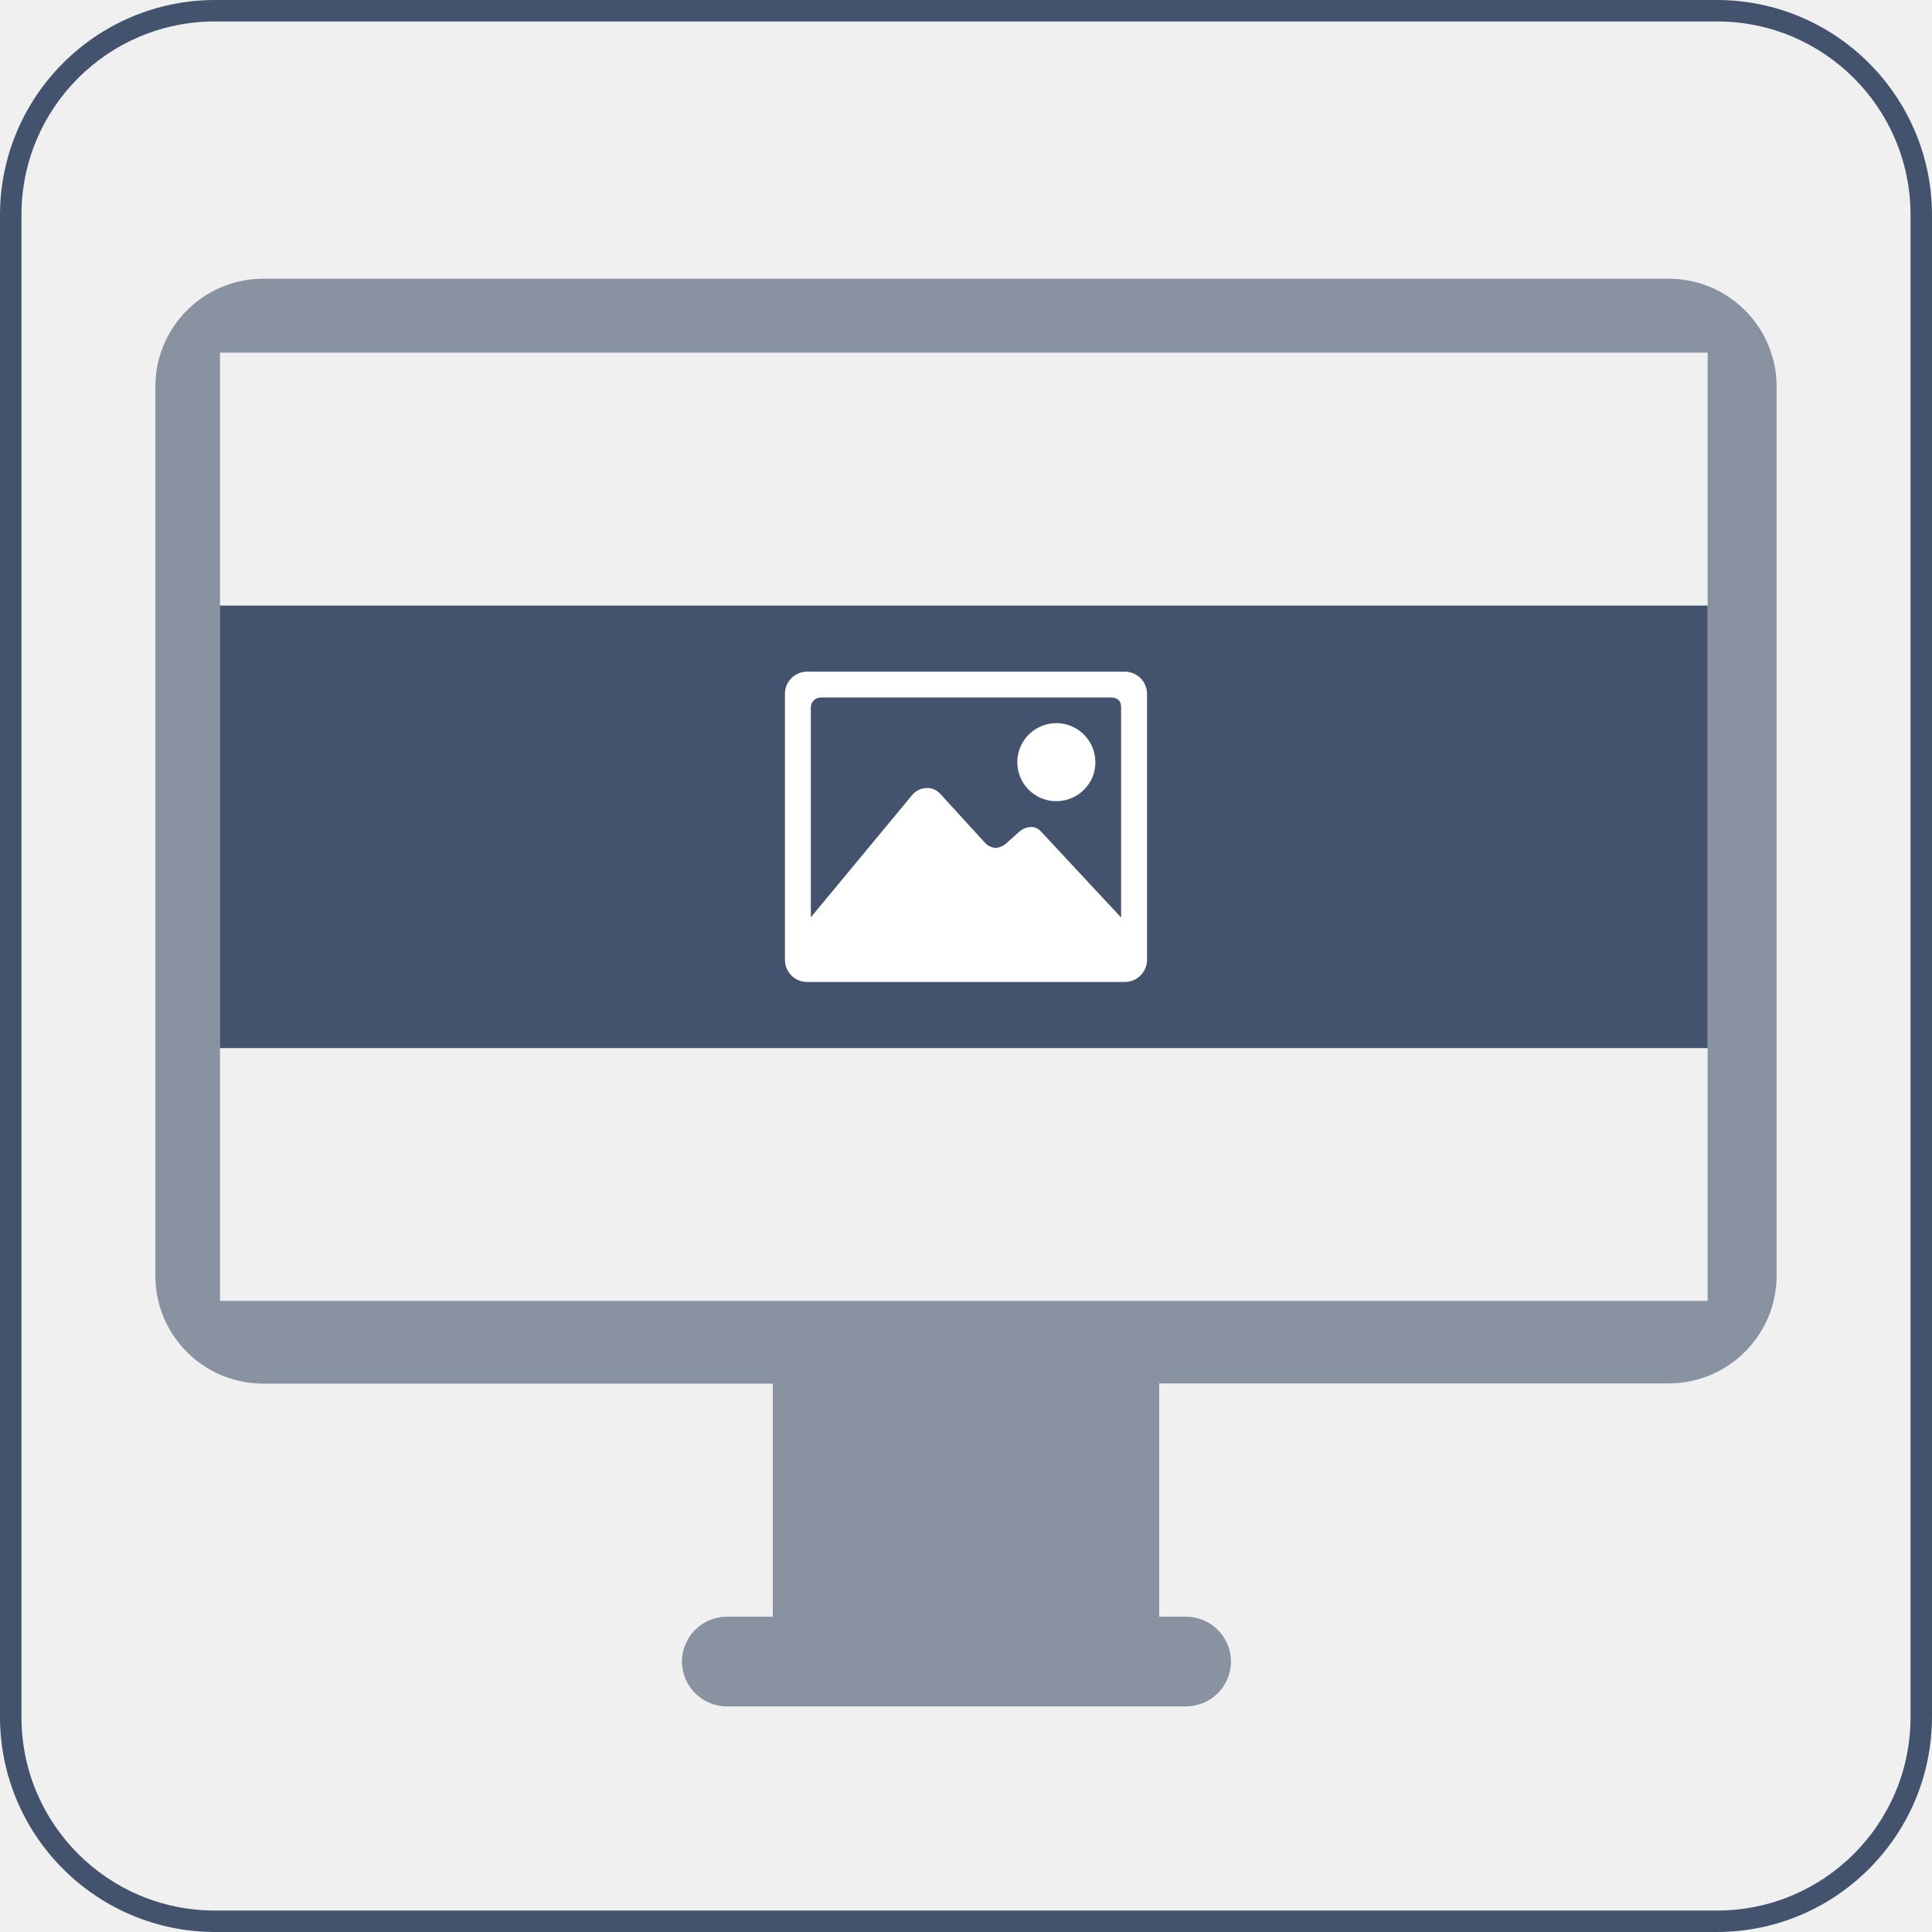
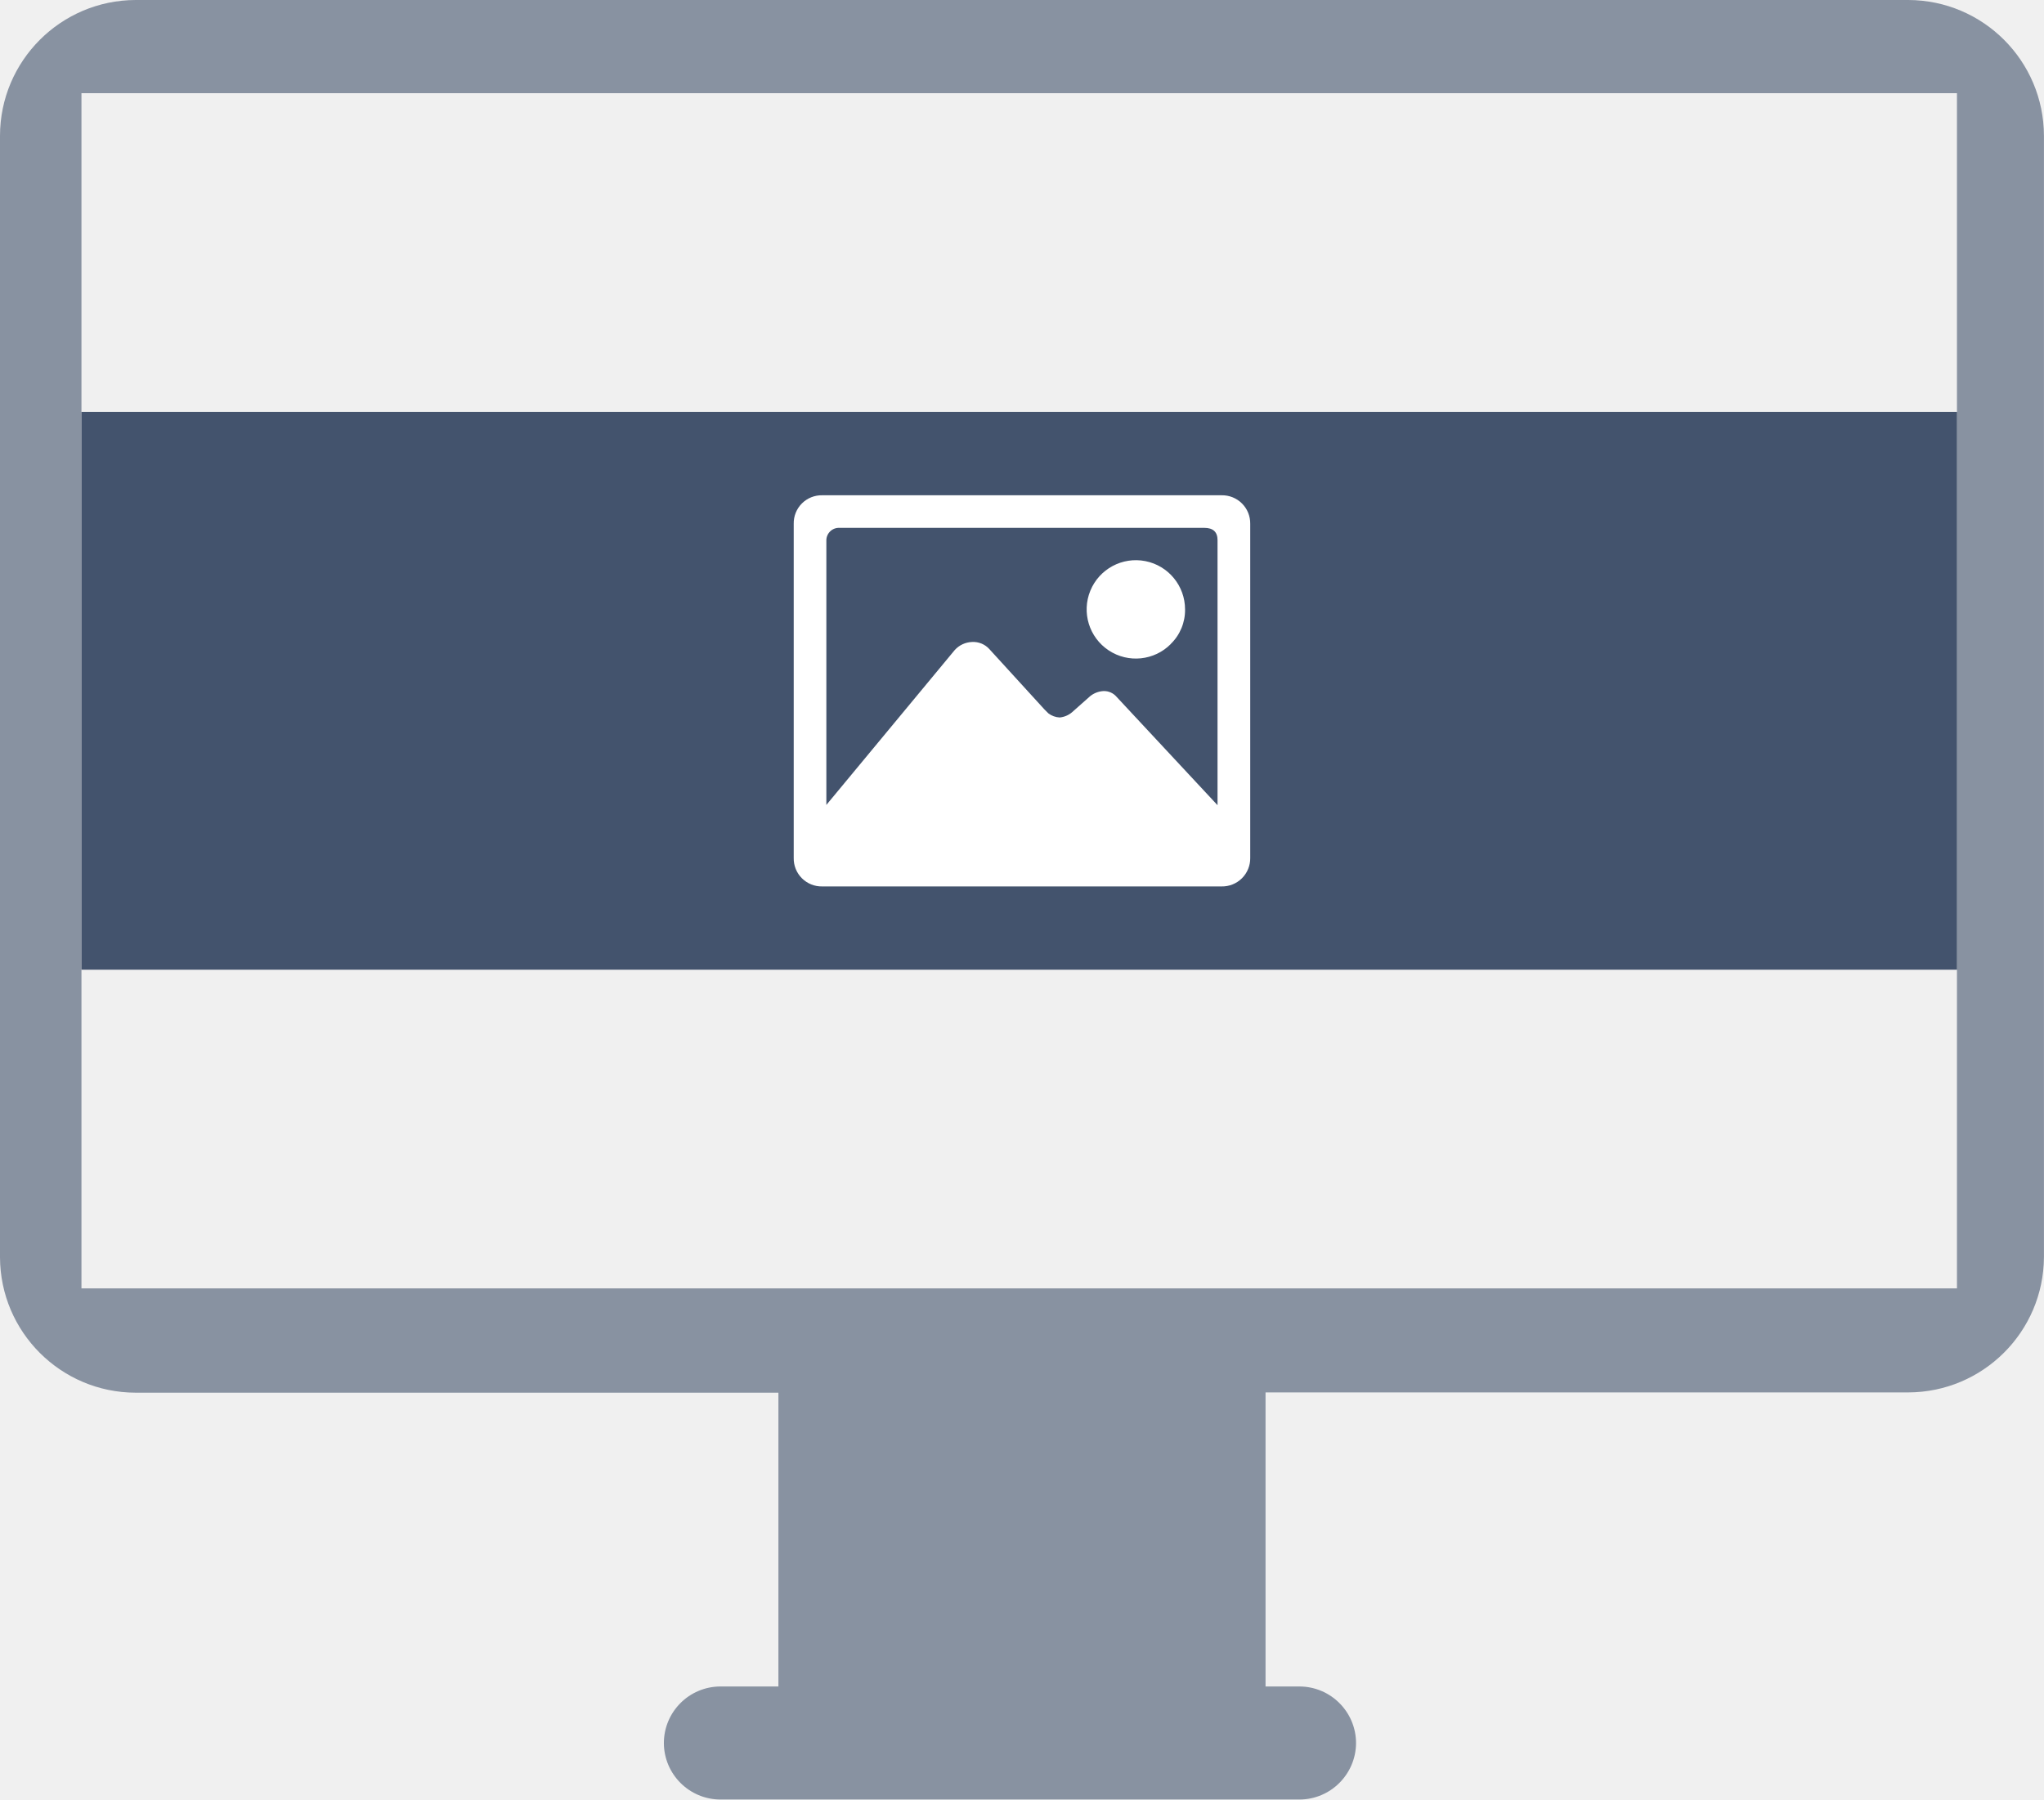
- <svg xmlns="http://www.w3.org/2000/svg" viewBox="0 0 45 45">
+ <svg xmlns="http://www.w3.org/2000/svg" id="Width_2" data-name="Width 2" viewBox="0 0 37.763 33.258">
  <defs>
    <style>.cls-1,.cls-2{fill:#43536d;}.cls-2{fill-rule:evenodd;opacity:0.6;}.cls-3{fill:#fff;}</style>
  </defs>
-   <g id="Width_2" data-name="Width 2">
-     <rect class="cls-1" x="5.123" y="14.105" width="34.651" height="10.307" />
-     <path class="cls-2" d="M8.624,8.992H41.375A2.514,2.514,0,0,1,43.881,11.5V32.222a2.513,2.513,0,0,1-2.506,2.5H29.5v5.434h.627a1.048,1.048,0,0,1,1.045,1.046h0a1.049,1.049,0,0,1-1.045,1.043H19.429a1.048,1.048,0,0,1-1.045-1.043h0a1.047,1.047,0,0,1,1.045-1.046H20.5V34.727H8.624a2.511,2.511,0,0,1-2.505-2.5V11.5A2.513,2.513,0,0,1,8.624,8.992Zm-1,1.722V32.8h34.65V10.714Z" transform="translate(-2.5 -2.5)" />
-     <path class="cls-3" d="M28.689,18.144a.519.519,0,0,1,.528.527v6.174a.519.519,0,0,1-.528.527H21.31a.516.516,0,0,1-.527-.527V18.671a.516.516,0,0,1,.527-.527ZM26.75,21.871l1.863,2V18.972c0-.15-.082-.226-.244-.226H21.631a.232.232,0,0,0-.245.226v4.894l2.371-2.861a.451.451,0,0,1,.32-.15.4.4,0,0,1,.32.131L25.414,22.1l.075.075a.381.381,0,0,0,.207.075.412.412,0,0,0,.226-.094l.338-.3a.428.428,0,0,1,.246-.094A.305.305,0,0,1,26.75,21.871Zm1-.979a.909.909,0,1,1,.263-.64A.872.872,0,0,1,27.748,20.892Z" transform="translate(-2.5 -2.5)" />
-   </g>
-   <g id="Frame">
-     <path class="cls-1" d="M42.5,3A4.505,4.505,0,0,1,47,7.5v35A4.505,4.505,0,0,1,42.5,47H7.5A4.505,4.505,0,0,1,3,42.5V7.5A4.505,4.505,0,0,1,7.5,3h35m0-.5H7.5a5.015,5.015,0,0,0-5,5v35a5.015,5.015,0,0,0,5,5h35a5.015,5.015,0,0,0,5-5V7.5a5.015,5.015,0,0,0-5-5Z" transform="translate(-2.5 -2.5)" />
-   </g>
+   <rect class="cls-1" x="1.505" y="7.612" width="34.651" height="10.307" />
+   <path class="cls-2" d="M8.624,8.992H41.375A2.514,2.514,0,0,1,43.881,11.5V32.222a2.513,2.513,0,0,1-2.506,2.5H29.5v5.434h.627a1.048,1.048,0,0,1,1.045,1.046h0a1.049,1.049,0,0,1-1.045,1.043H19.429a1.048,1.048,0,0,1-1.045-1.043h0a1.047,1.047,0,0,1,1.045-1.046H20.5V34.727H8.624a2.511,2.511,0,0,1-2.505-2.5V11.5A2.513,2.513,0,0,1,8.624,8.992Zm-1,1.722V32.8h34.65V10.714Z" transform="translate(-6.119 -8.992)" />
+   <path class="cls-3" d="M28.689,18.144a.519.519,0,0,1,.528.527v6.174a.519.519,0,0,1-.528.527H21.31a.516.516,0,0,1-.527-.527V18.671a.516.516,0,0,1,.527-.527ZM26.75,21.871l1.863,2V18.972c0-.15-.082-.226-.244-.226H21.631a.232.232,0,0,0-.245.226v4.894l2.371-2.861a.451.451,0,0,1,.32-.15.4.4,0,0,1,.32.131L25.414,22.1l.075.075a.381.381,0,0,0,.207.075.412.412,0,0,0,.226-.094l.338-.3a.428.428,0,0,1,.246-.094A.305.305,0,0,1,26.75,21.871Zm1-.979a.909.909,0,1,1,.263-.64A.872.872,0,0,1,27.748,20.892Z" transform="translate(-6.119 -8.992)" />
</svg>
